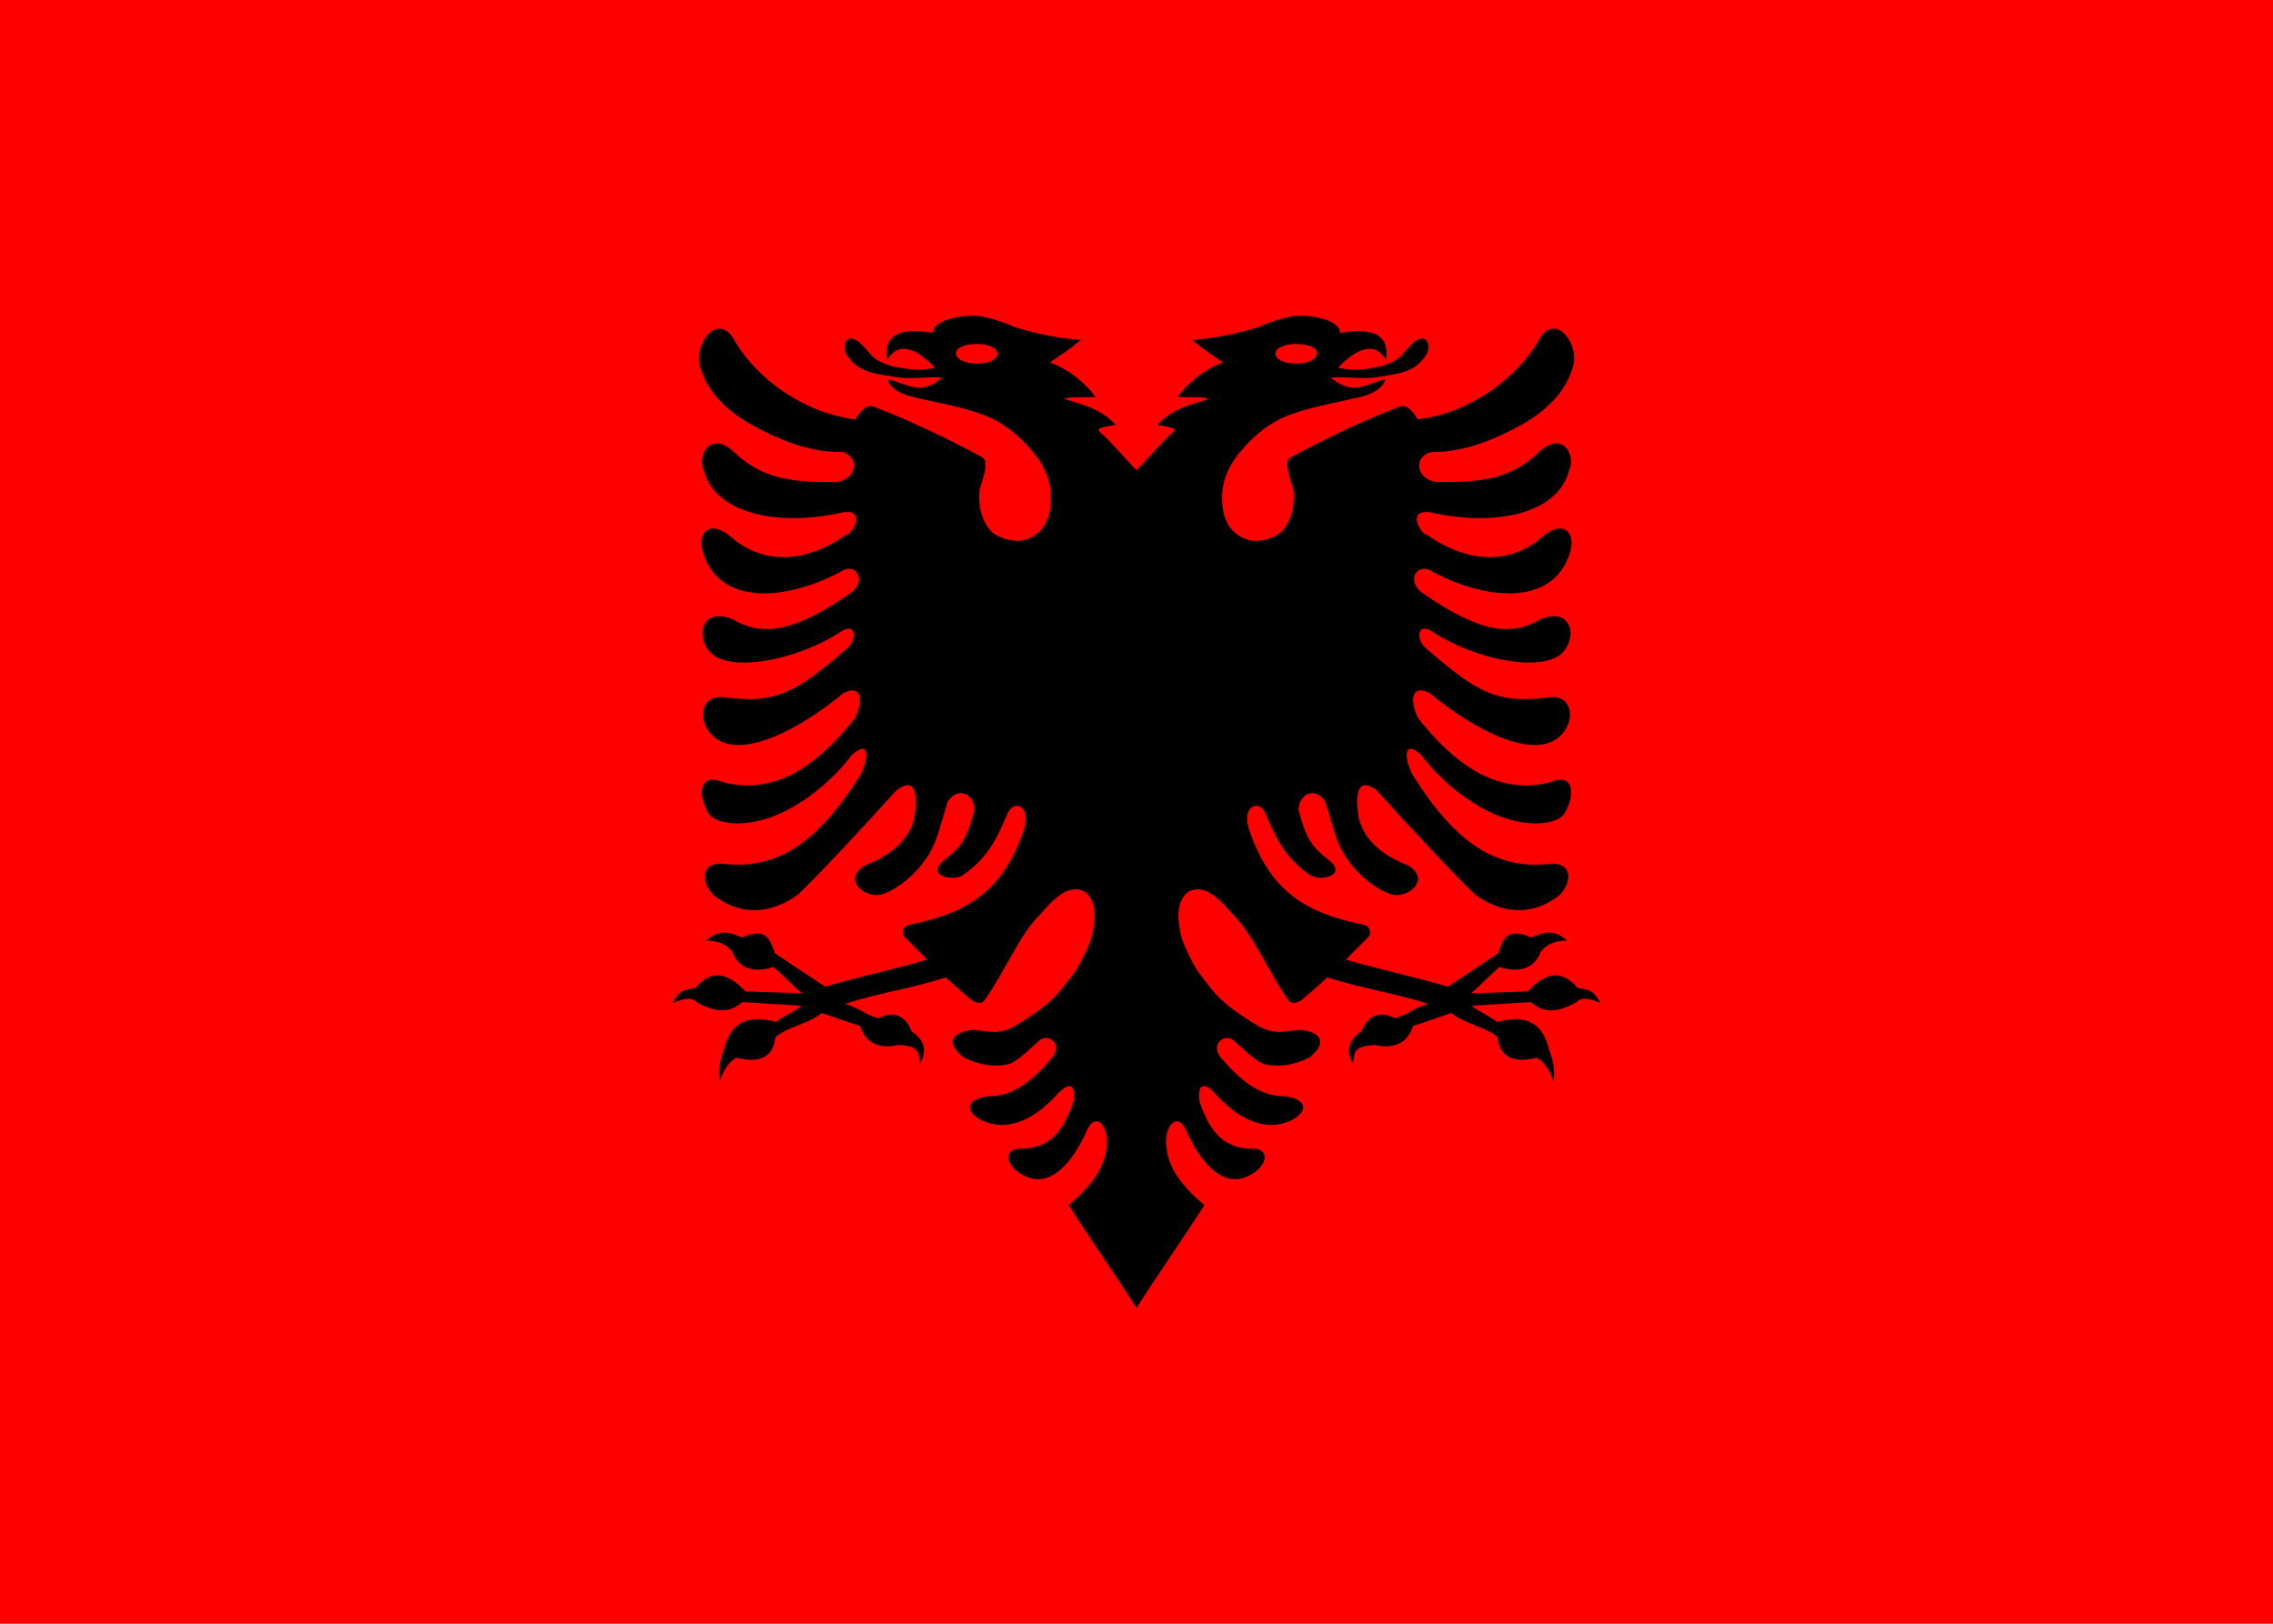
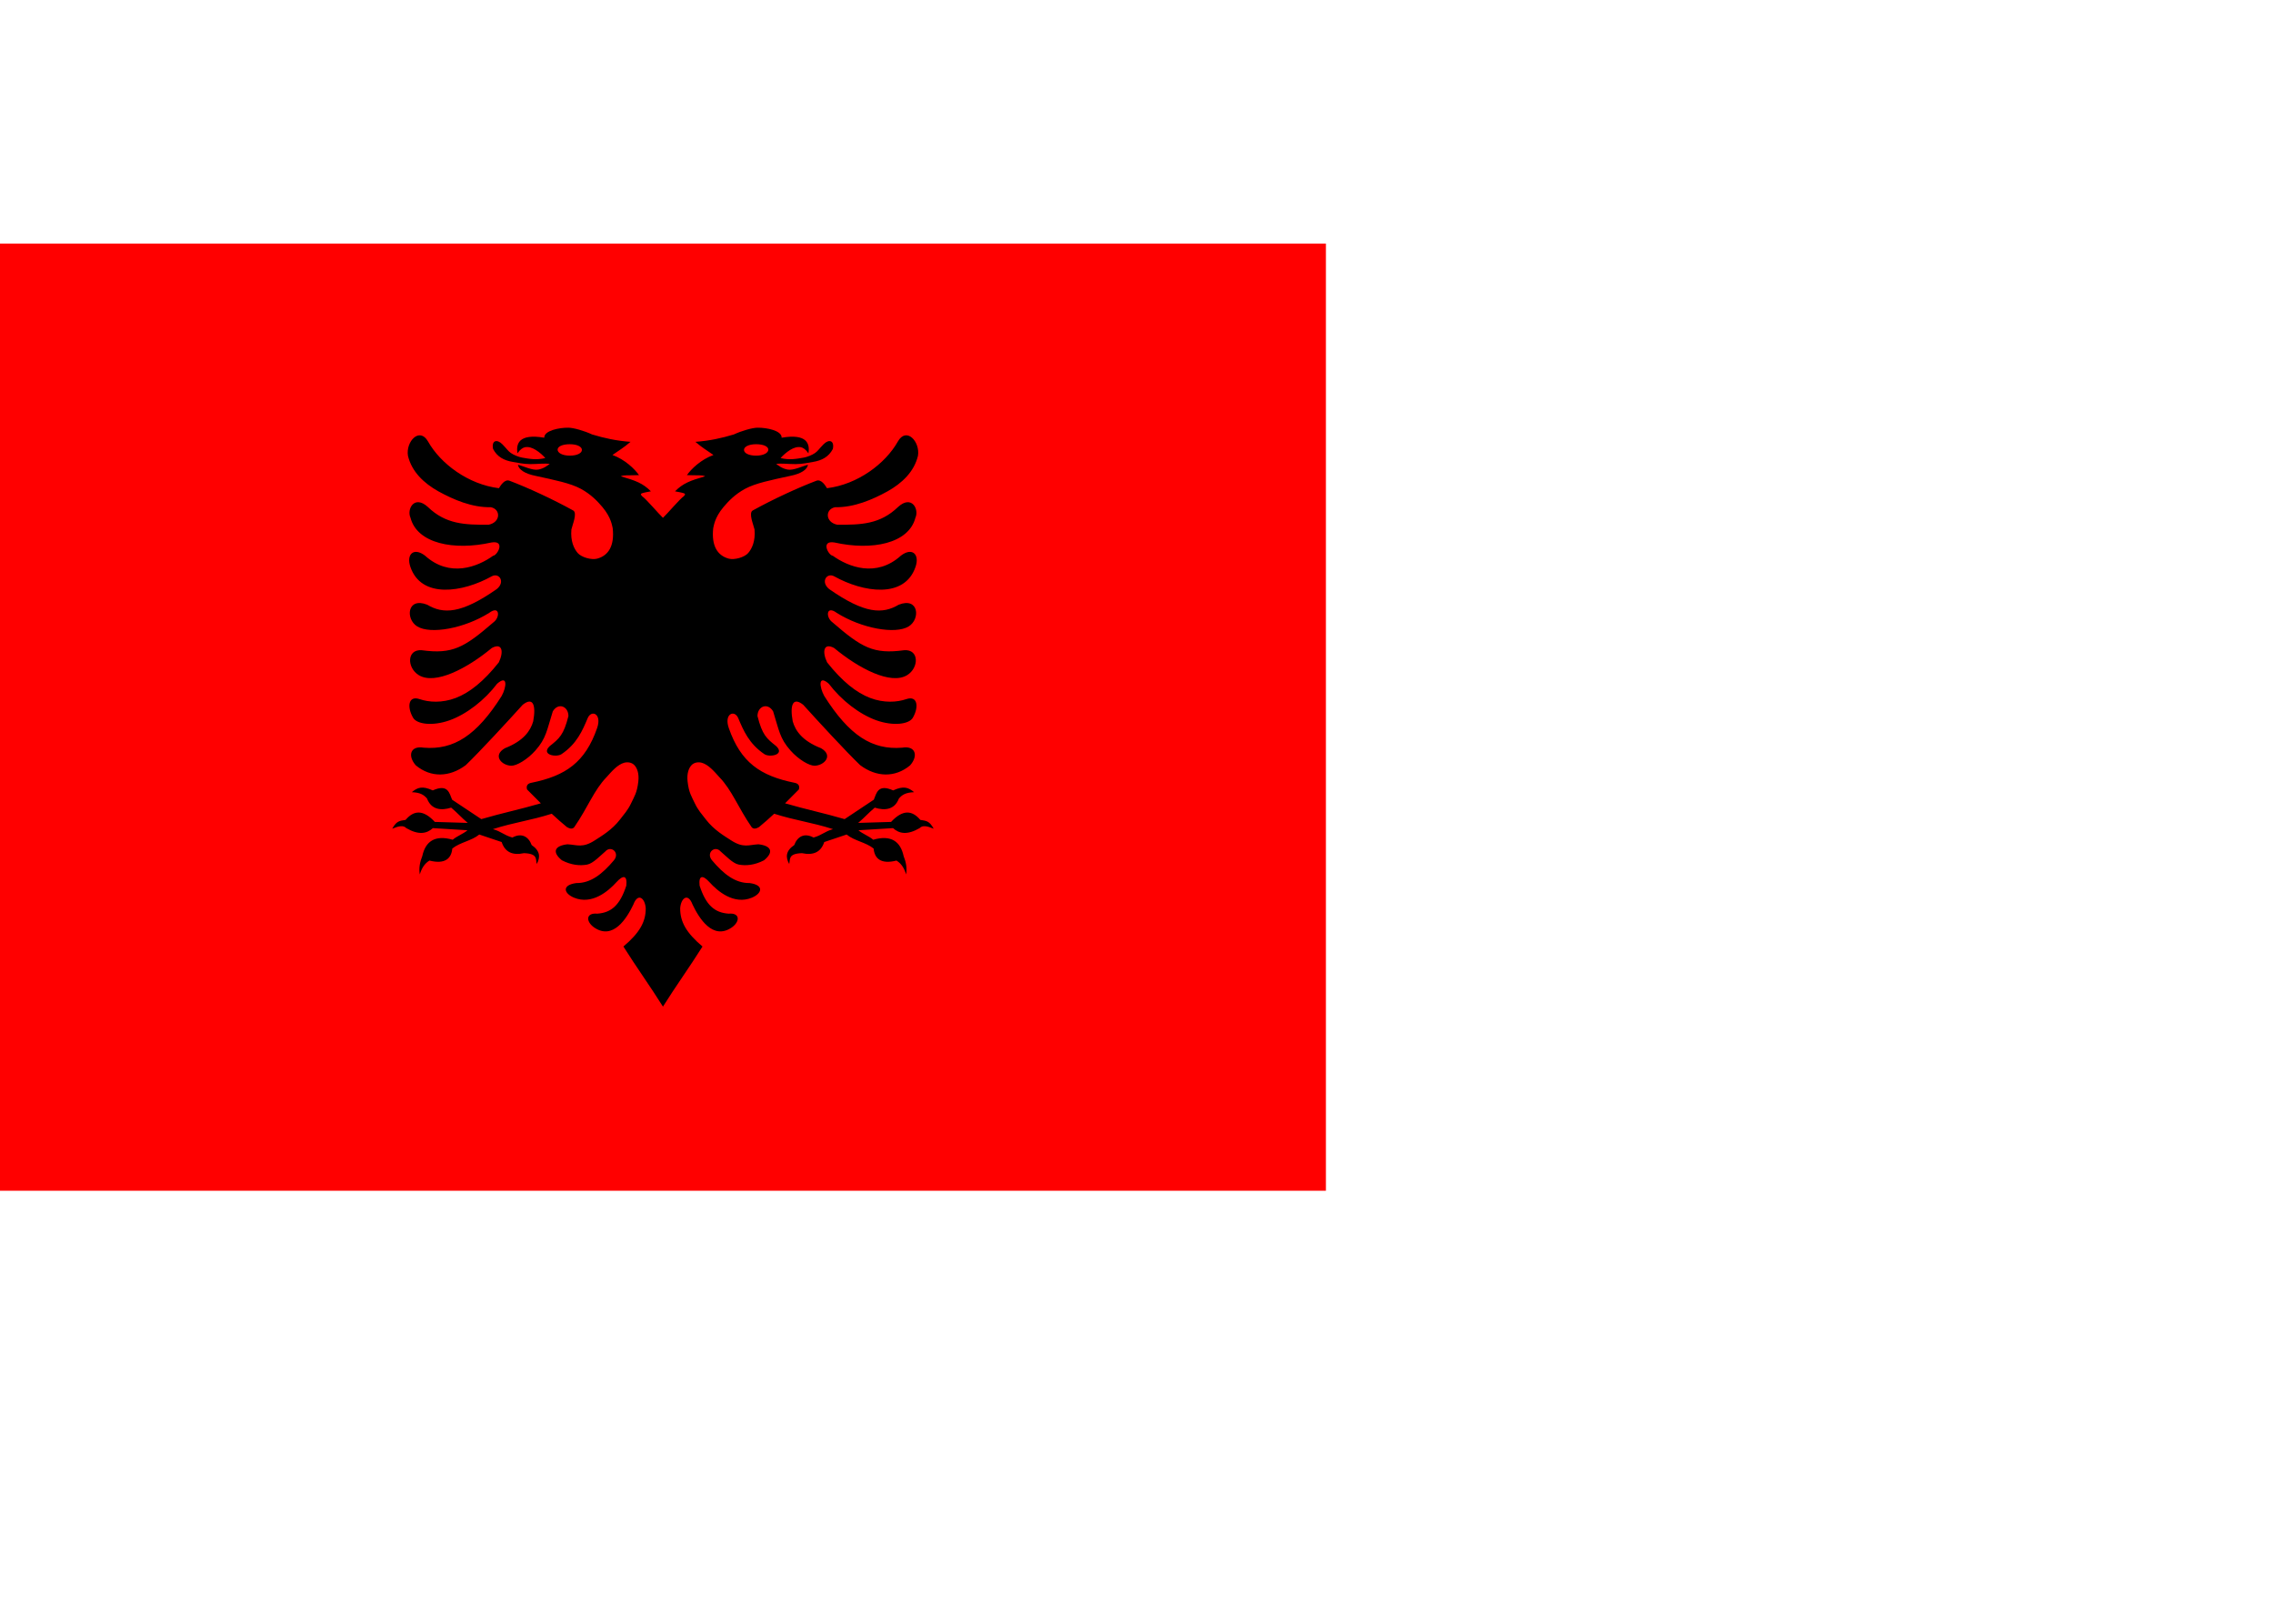
- <svg xmlns="http://www.w3.org/2000/svg" width="700" height="500">
+ <svg xmlns="http://www.w3.org/2000/svg" width="700" height="500" viewBox="0 0 1200 600">
  <path fill="red" d="M0 0h700v500H0z" />
  <path d="M300.094 97.204c-4.862-.082-12.93 1.55-12.75 5.282-13.542-2.321-14.952 3.272-14.156 8.25 1.288-1.976 2.857-3.048 4.062-3.25 1.806-.3 3.696.283 5.625 1.468 1.93 1.186 4.056 3.098 5 4.281-4.78 1.143-8.471.405-12.218-.25-1.848-.323-4.433-1.362-5.97-2.437-1.536-1.076-2.02-2.088-4.437-4.563-2.85-2.918-5.882-2.096-4.937 2.438 2.185 4.21 5.836 6.088 10.437 6.844 2.214.363 5.512 1.152 9.25 1.156s7.936-.54 10.22-.063c-1.373.862-2.925 2.347-6 2.938-3.129.601-7.884-1.86-10.782-2.531.368 2.438 3.444 4.718 9.5 5.906 9.951 2.167 18.22 3.814 23.687 6.781 5.467 2.968 8.914 6.683 11.375 9.594 4.899 5.793 5.157 10.24 5.47 11.218 1.007 9.256-2.22 14.463-8.22 16.063-3 .8-8.327-.706-10.28-3-1.954-2.293-3.855-6.234-3.313-12.406.526-2.421 3.295-8.728.937-10.031-10.861-6.004-24.051-12.075-33.594-15.688-2.608-.987-4.756 2.558-5.593 3.938-16.211-1.974-30.827-12.944-37.407-24.625-4.48-7.956-11.866.016-10.625 7.531 2.005 8.388 8.395 14.452 16.063 18.75 7.87 4.333 17.706 8.597 27.656 8.375 5.36 1.014 5.308 7.95-1.125 9.25-12.58.08-22.617-.234-32.094-9.375-7.187-6.563-11.234 1.257-9.156 5.688 3.521 13.658 23.006 17.483 42.719 13.062 7.633-1.264 3.062 6.915.906 7-8.237 5.906-22.983 11.684-35.969-.062-5.942-4.55-9.96-.726-7.75 5.843 5.762 17.128 27.804 13.53 42.938 5.094 3.895-2.171 7.43 2.88 2.687 6.719-18.82 13.15-28.23 13.3-36.718 8.25-10.628-4.191-11.563 7.596-5.25 11.469 7.015 4.304 24.87 1.077 37.968-7.157 5.616-4.174 5.87 2.353 2.313 4.938-15.544 13.433-21.671 16.97-37.875 14.781-8.035-.626-7.915 9.28-1.594 13.156 8.63 5.293 25.483-3.492 38.563-14.344 5.505-2.941 6.409 1.883 3.687 7.594-7.992 10.083-15.493 16.028-22.719 18.781-7.225 2.754-14.175 2.315-19.093.625-6-2.061-6.753 4.174-3.438 9.844 1.998 3.417 10.28 4.513 19.219 1.344 8.939-3.17 18.536-10.603 25.125-19.313 5.733-5.019 5.02 1.724 2.406 6.469-13.194 20.858-25.262 28.596-41.156 27.281-7.048-1.197-8.648 4.284-4.156 9.344 7.887 6.54 17.749 6.336 26.375-.125 7.668-7.394 22.338-23.314 30.03-31.844 5.422-4.322 7.154-.061 5.563 8.719-1.446 5.028-5.068 10.323-14.937 14.187-6.742 3.848-1.68 9.152 3.375 9.25 2.781.054 8.43-3.197 12.75-8.062 5.684-6.4 6.022-10.698 9.156-20.657 2.961-4.854 8.25-2.588 8.25 2.5-2.536 9.976-4.716 11.764-9.844 15.844-4.904 4.605 3.416 6.14 6.22 4.25 8.11-5.467 11.07-12.538 13.78-18.969 1.956-4.641 7.63-2.391 5 5.188-6.286 18.113-16.615 25.245-34.687 28.906-1.832.326-2.949 1.407-2.313 3.531 2.426 2.518 4.856 4.803 7.282 7.313-11.175 3.254-20.254 5.082-31.438 8.344-5.487-3.597-9.92-6.649-15.406-10.25-1.447-3.382-2.122-8.545-10.219-4.906-5.487-2.534-8.018-1.605-11.063.937 4.396.164 6.308 1.341 8.032 3.344 2.25 5.926 7.438 6.499 12.75 4.813 3.455 2.91 5.295 5.143 8.75 8.062-6.45-.22-10.942-.335-17.375-.53-6.141-6.594-11.042-6.233-15.438-1.063-3.35.514-4.77.586-7.062 4.656 3.605-1.48 5.873-1.923 7.437-.312 6.529 3.785 10.794 2.94 14.032 0 6.298.385 11.974.71 18.28 1.125-2.316 1.969-5.495 3.013-7.812 5-9.46-2.707-14.398.936-16.062 8.656-1.268 3.116-1.862 6.323-1.313 9.656.916-3.048 2.388-5.67 5.094-7.312 8.432 2.141 11.603-1.3 12.062-6.344 4.065-3.316 10.194-4.048 14.25-7.406 4.743 1.518 7.036 2.459 11.813 3.968 1.698 5.161 5.541 7.205 11.781 5.875 7.428.233 6.117 3.281 6.719 5.72 1.974-3.502 1.919-6.907-2.656-10-1.665-4.523-5.353-6.58-10.188-3.97-4.55-1.292-5.747-3.149-10.281-4.437 11.468-3.655 19.603-4.478 31.062-8.125 2.869 2.706 5.142 4.648 8.032 7.062 1.523.91 2.98 1.138 3.875 0 7.18-10.393 10.388-19.552 17.062-26.406 2.55-2.835 5.772-6.661 9.344-7.594 1.786-.466 3.976-.181 5.375 1.344s2.497 4.337 2.031 8.531c-.668 6.021-2.123 7.922-3.812 11.532-1.69 3.61-3.754 5.83-5.875 8.593-4.244 5.528-9.843 8.746-13.156 10.907-6.628 4.321-9.431 2.43-14.563 2.156-6.633.744-8.397 3.974-2.969 8.437 5.075 2.64 9.637 2.967 13.344 2.282 3.183-.589 6.908-4.698 9.563-6.907 2.987-3.451 7.94.642 4.562 4.657-6.14 7.294-12.274 12.104-19.844 12-7.954 1.07-6.466 5.54-1.187 7.718 9.501 3.922 18.08-3.423 22.437-8.25 3.363-3.678 5.75-3.822 5.157 1.875-3.338 10.314-7.9 14.298-15.344 14.813-6.039-.56-6.104 4.1-1.688 7.25 10.06 6.963 17.346-4.895 20.75-12.063 2.426-6.465 6.146-3.39 6.532 1.938.05 7.12-3.167 12.932-11.782 20.219 6.592 10.501 14.276 21.182 20.875 31.718l20.005-222.806-20-35.202c-2.083-1.923-9.127-10.223-10.968-11.375-.672-.717-1.08-1.224-.094-1.593.954-.358 3.186-.758 4.688-1.032-4.242-4.249-7.877-5.611-15.907-7.937 1.957-.833 3.86-.348 9.625-.625-2.289-3.248-7.4-8.224-14-10.625 4.359-3.098 5.208-3.306 9.531-6.937-7.486-.531-13.88-1.958-20.312-3.907-4.067-1.901-9.716-3.516-12.469-3.562zm.72 8.72c3.955-.001 6.405 1.355 6.405 2.999 0 1.672-2.45 3.031-6.406 3.031-3.94 0-6.437-1.483-6.437-3.156 0-1.644 2.497-2.875 6.437-2.875" />
  <path d="M399.906 97.204c4.862-.082 12.93 1.55 12.75 5.282 13.542-2.321 14.952 3.272 14.156 8.25-1.288-1.976-2.857-3.048-4.062-3.25-1.806-.3-3.696.283-5.625 1.468-1.93 1.186-4.056 3.098-5 4.281 4.78 1.143 8.471.405 12.218-.25 1.848-.323 4.433-1.362 5.97-2.437 1.536-1.076 2.02-2.088 4.437-4.563 2.85-2.918 5.882-2.096 4.937 2.438-2.185 4.21-5.836 6.088-10.437 6.844-2.214.363-5.512 1.152-9.25 1.156s-7.936-.54-10.22-.063c1.373.862 2.925 2.347 6 2.938 3.129.601 7.884-1.86 10.782-2.531-.368 2.438-3.444 4.718-9.5 5.906-9.951 2.167-18.22 3.814-23.687 6.781-5.467 2.968-8.914 6.683-11.375 9.594-4.899 5.793-5.157 10.24-5.47 11.218-1.007 9.256 2.22 14.463 8.22 16.063 3 .8 8.327-.706 10.28-3 1.954-2.293 3.855-6.234 3.313-12.406-.526-2.421-3.295-8.728-.937-10.031 10.861-6.004 24.051-12.075 33.594-15.688 2.608-.987 4.756 2.558 5.593 3.938 16.211-1.974 30.827-12.944 37.407-24.625 4.48-7.956 11.866.016 10.625 7.531-2.005 8.388-8.395 14.452-16.063 18.75-7.87 4.333-17.706 8.597-27.656 8.375-5.36 1.014-5.308 7.95 1.125 9.25 12.58.08 22.617-.234 32.094-9.375 7.187-6.563 11.234 1.257 9.156 5.688-3.521 13.658-23.006 17.483-42.719 13.062-7.633-1.264-3.062 6.915-.906 7 8.237 5.906 22.983 11.684 35.969-.062 5.942-4.55 9.96-.726 7.75 5.843-5.762 17.128-27.804 13.53-42.938 5.094-3.895-2.171-7.43 2.88-2.687 6.719 18.82 13.15 28.23 13.3 36.718 8.25 10.628-4.191 11.563 7.596 5.25 11.469-7.015 4.304-24.87 1.077-37.968-7.157-5.616-4.174-5.87 2.353-2.313 4.938 15.544 13.433 21.671 16.97 37.875 14.781 8.035-.626 7.915 9.28 1.594 13.156-8.63 5.293-25.483-3.492-38.563-14.344-5.505-2.941-6.409 1.883-3.687 7.594 7.992 10.083 15.493 16.028 22.719 18.781 7.225 2.754 14.175 2.315 19.093.625 6-2.061 6.753 4.174 3.438 9.844-1.998 3.417-10.28 4.513-19.219 1.344-8.939-3.17-18.536-10.603-25.125-19.313-5.733-5.019-5.02 1.724-2.406 6.469 13.194 20.858 25.262 28.596 41.156 27.281 7.048-1.197 8.648 4.284 4.156 9.344-7.887 6.54-17.749 6.336-26.375-.125-7.668-7.394-22.338-23.314-30.03-31.844-5.422-4.322-7.154-.061-5.563 8.719 1.446 5.028 5.068 10.323 14.937 14.187 6.742 3.848 1.68 9.152-3.375 9.25-2.781.054-8.43-3.197-12.75-8.062-5.684-6.4-6.022-10.698-9.156-20.657-2.961-4.854-8.25-2.588-8.25 2.5 2.536 9.976 4.716 11.764 9.844 15.844 4.904 4.605-3.416 6.14-6.22 4.25-8.11-5.467-11.07-12.538-13.78-18.969-1.956-4.641-7.63-2.391-5 5.188 6.286 18.113 16.615 25.245 34.687 28.906 1.832.326 2.949 1.407 2.313 3.531-2.426 2.518-4.856 4.803-7.282 7.313 11.175 3.254 20.254 5.082 31.438 8.344 5.487-3.597 9.92-6.649 15.406-10.25 1.447-3.382 2.122-8.545 10.219-4.906 5.487-2.534 8.018-1.605 11.063.937-4.396.164-6.308 1.341-8.032 3.344-2.25 5.926-7.438 6.499-12.75 4.813-3.455 2.91-5.295 5.143-8.75 8.062 6.45-.22 10.943-.335 17.375-.53 6.141-6.594 11.042-6.233 15.438-1.063 3.35.514 4.77.586 7.062 4.656-3.605-1.48-5.873-1.923-7.437-.312-6.529 3.785-10.794 2.94-14.032 0-6.298.385-11.974.71-18.28 1.125 2.316 1.969 5.495 3.013 7.812 5 9.46-2.707 14.398.936 16.062 8.656 1.268 3.116 1.862 6.323 1.313 9.656-.916-3.048-2.388-5.67-5.094-7.312-8.432 2.141-11.603-1.3-12.062-6.344-4.065-3.316-10.194-4.048-14.25-7.406-4.743 1.518-7.036 2.459-11.813 3.968-1.698 5.161-5.541 7.205-11.781 5.875-7.428.233-6.117 3.281-6.719 5.72-1.974-3.502-1.919-6.907 2.656-10 1.665-4.523 5.353-6.58 10.188-3.97 4.55-1.292 5.747-3.149 10.281-4.437-11.468-3.655-19.603-4.478-31.062-8.125-2.869 2.706-5.142 4.648-8.032 7.062-1.522.91-2.98 1.138-3.875 0-7.18-10.393-10.388-19.552-17.062-26.406-2.55-2.835-5.772-6.661-9.344-7.594-1.786-.466-3.976-.181-5.375 1.344s-2.497 4.337-2.031 8.531c.668 6.021 2.123 7.922 3.812 11.532 1.69 3.61 3.754 5.83 5.875 8.593 4.244 5.528 9.843 8.746 13.156 10.907 6.628 4.321 9.431 2.43 14.563 2.156 6.633.744 8.397 3.974 2.969 8.437-5.075 2.64-9.637 2.967-13.344 2.282-3.183-.589-6.908-4.698-9.563-6.907-2.987-3.451-7.94.642-4.562 4.657 6.14 7.294 12.274 12.104 19.844 12 7.954 1.07 6.466 5.54 1.187 7.718-9.501 3.922-18.08-3.423-22.437-8.25-3.363-3.678-5.75-3.822-5.157 1.875 3.338 10.314 7.9 14.298 15.344 14.813 6.039-.56 6.104 4.1 1.688 7.25-10.06 6.963-17.346-4.895-20.75-12.063-2.426-6.465-6.146-3.39-6.532 1.938-.05 7.12 3.167 12.932 11.782 20.219-6.592 10.501-14.276 21.182-20.875 31.718l-20.005-222.806 20-35.202c2.083-1.923 9.127-10.223 10.968-11.375.672-.717 1.08-1.224.094-1.593-.954-.358-3.186-.758-4.688-1.032 4.242-4.249 7.877-5.611 15.907-7.937-1.957-.833-3.86-.348-9.625-.625 2.289-3.248 7.4-8.224 14-10.625-4.359-3.098-5.208-3.306-9.531-6.937 7.486-.531 13.88-1.958 20.312-3.907 4.067-1.901 9.716-3.516 12.469-3.562zm-.72 8.72c-3.955-.001-6.405 1.355-6.405 2.999 0 1.672 2.45 3.031 6.406 3.031 3.94 0 6.437-1.483 6.437-3.156 0-1.644-2.497-2.875-6.437-2.875" />
</svg>
